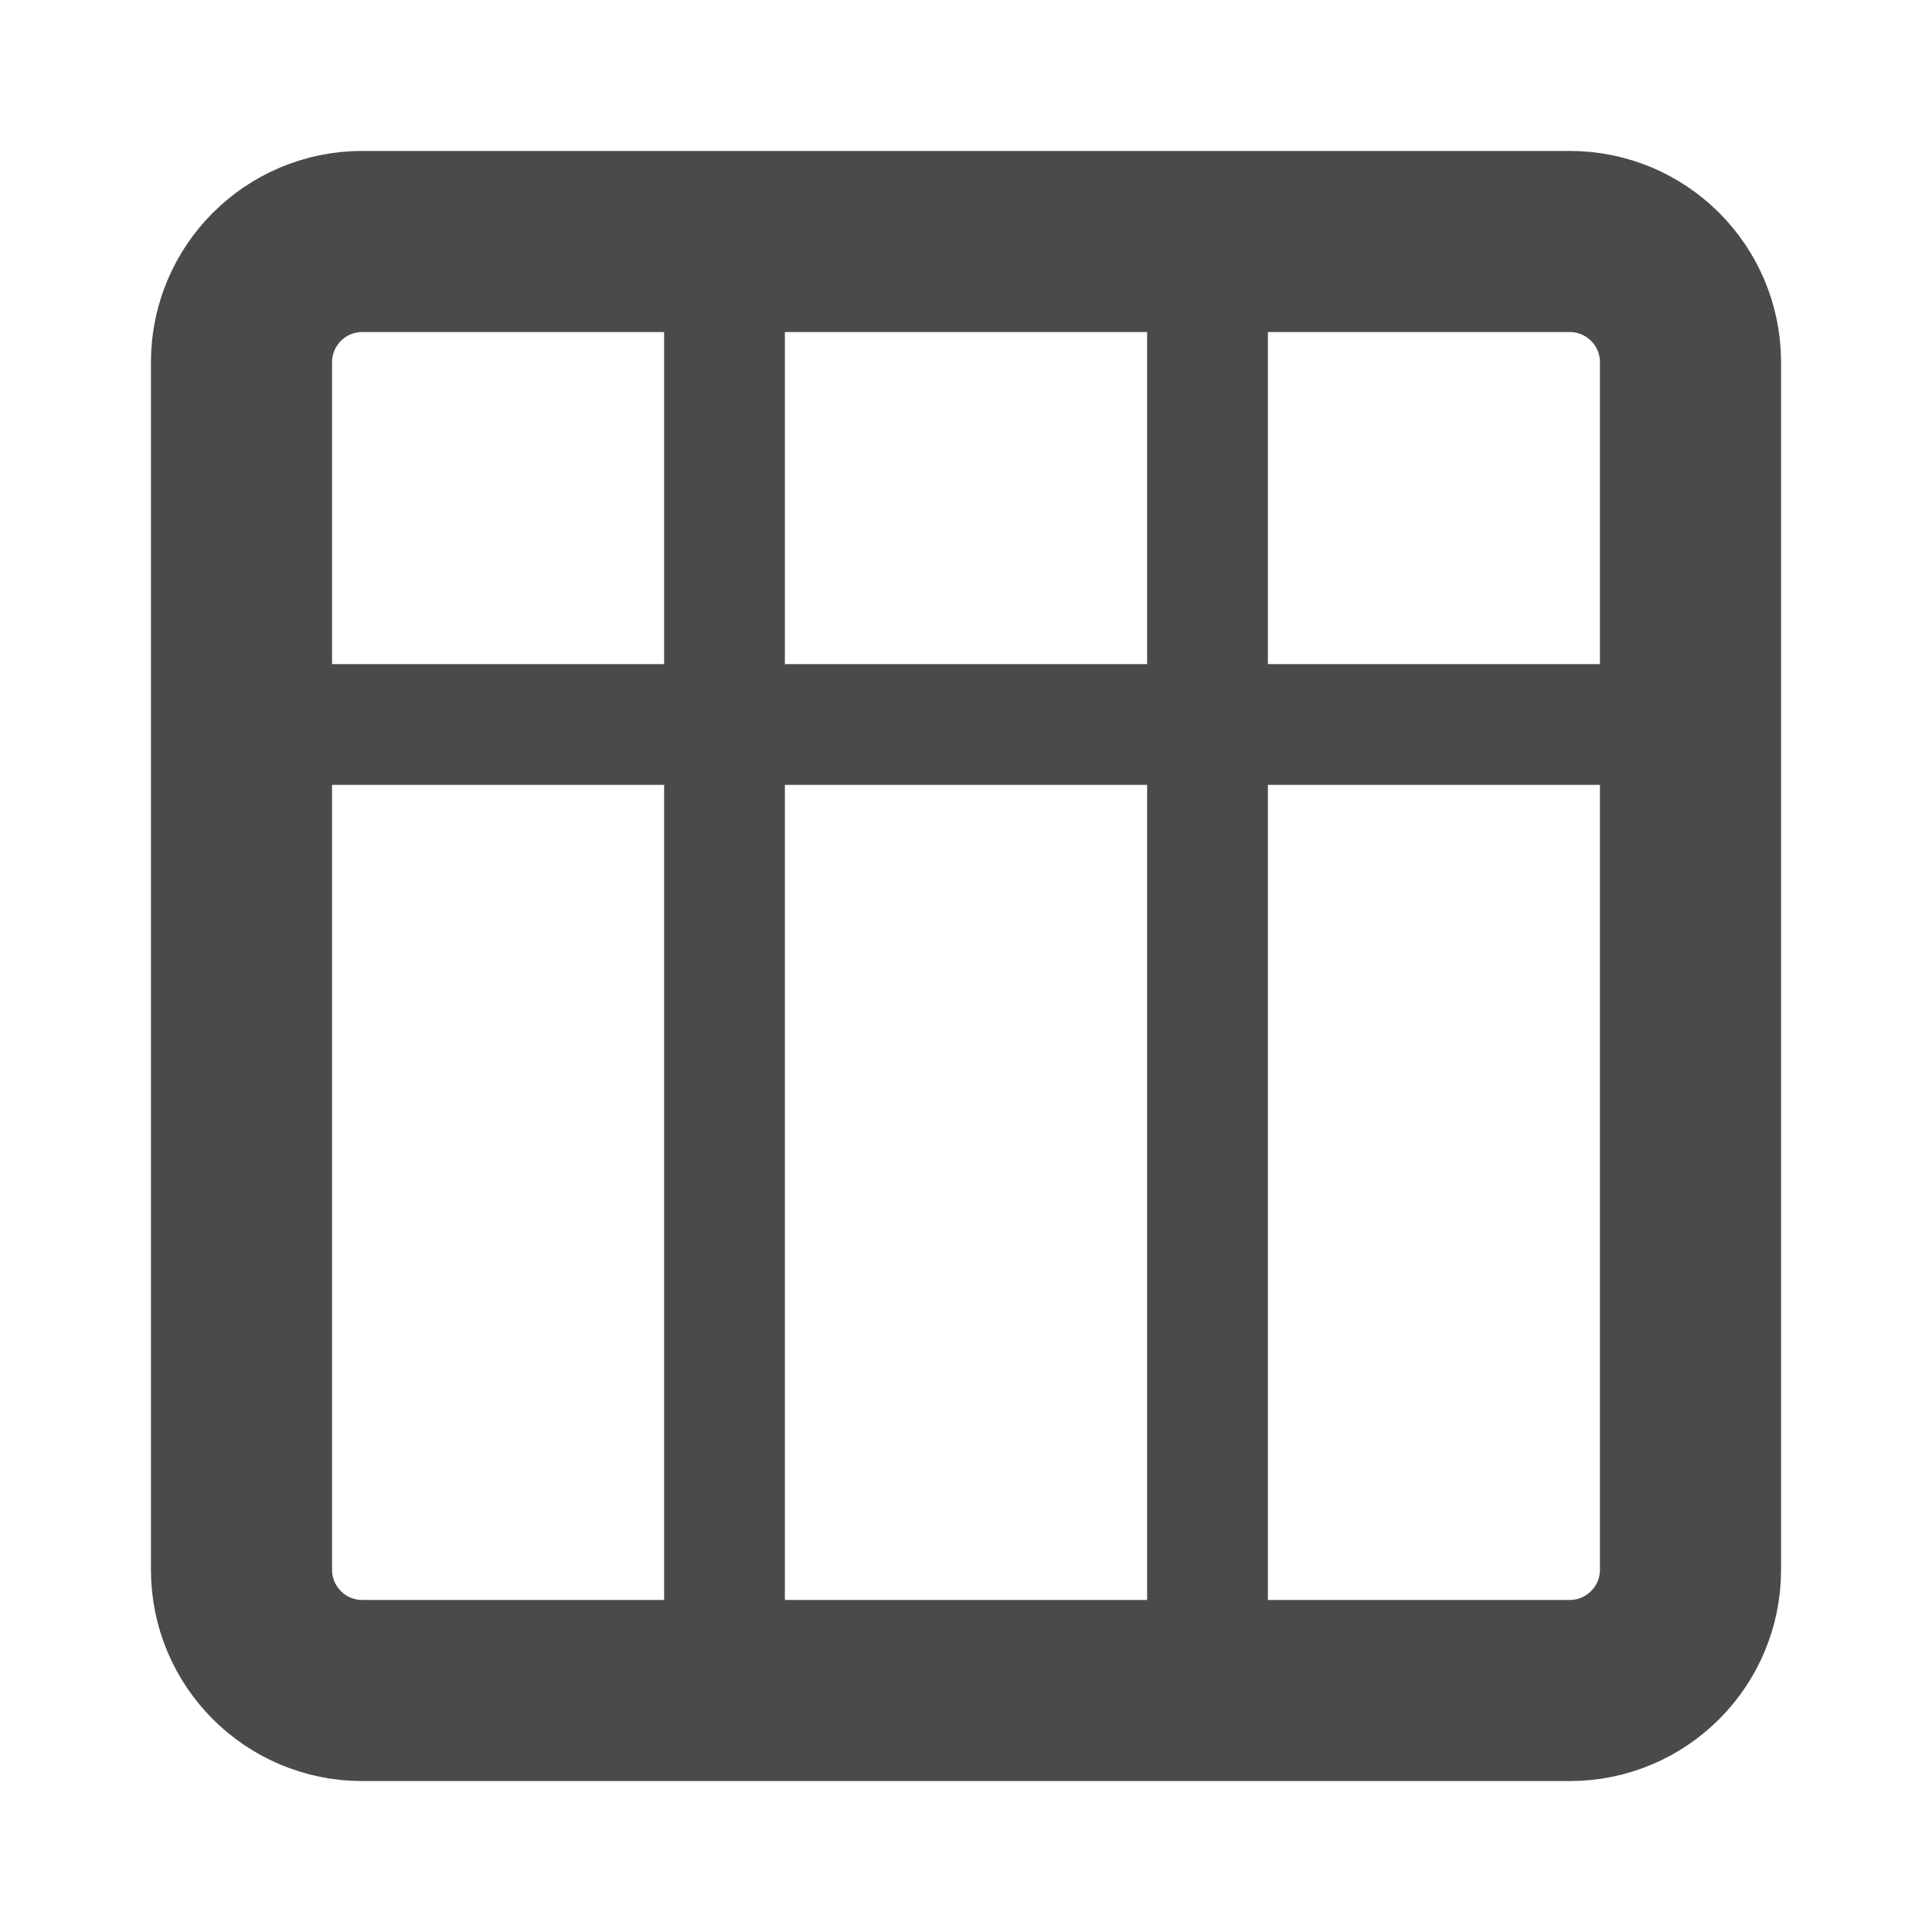
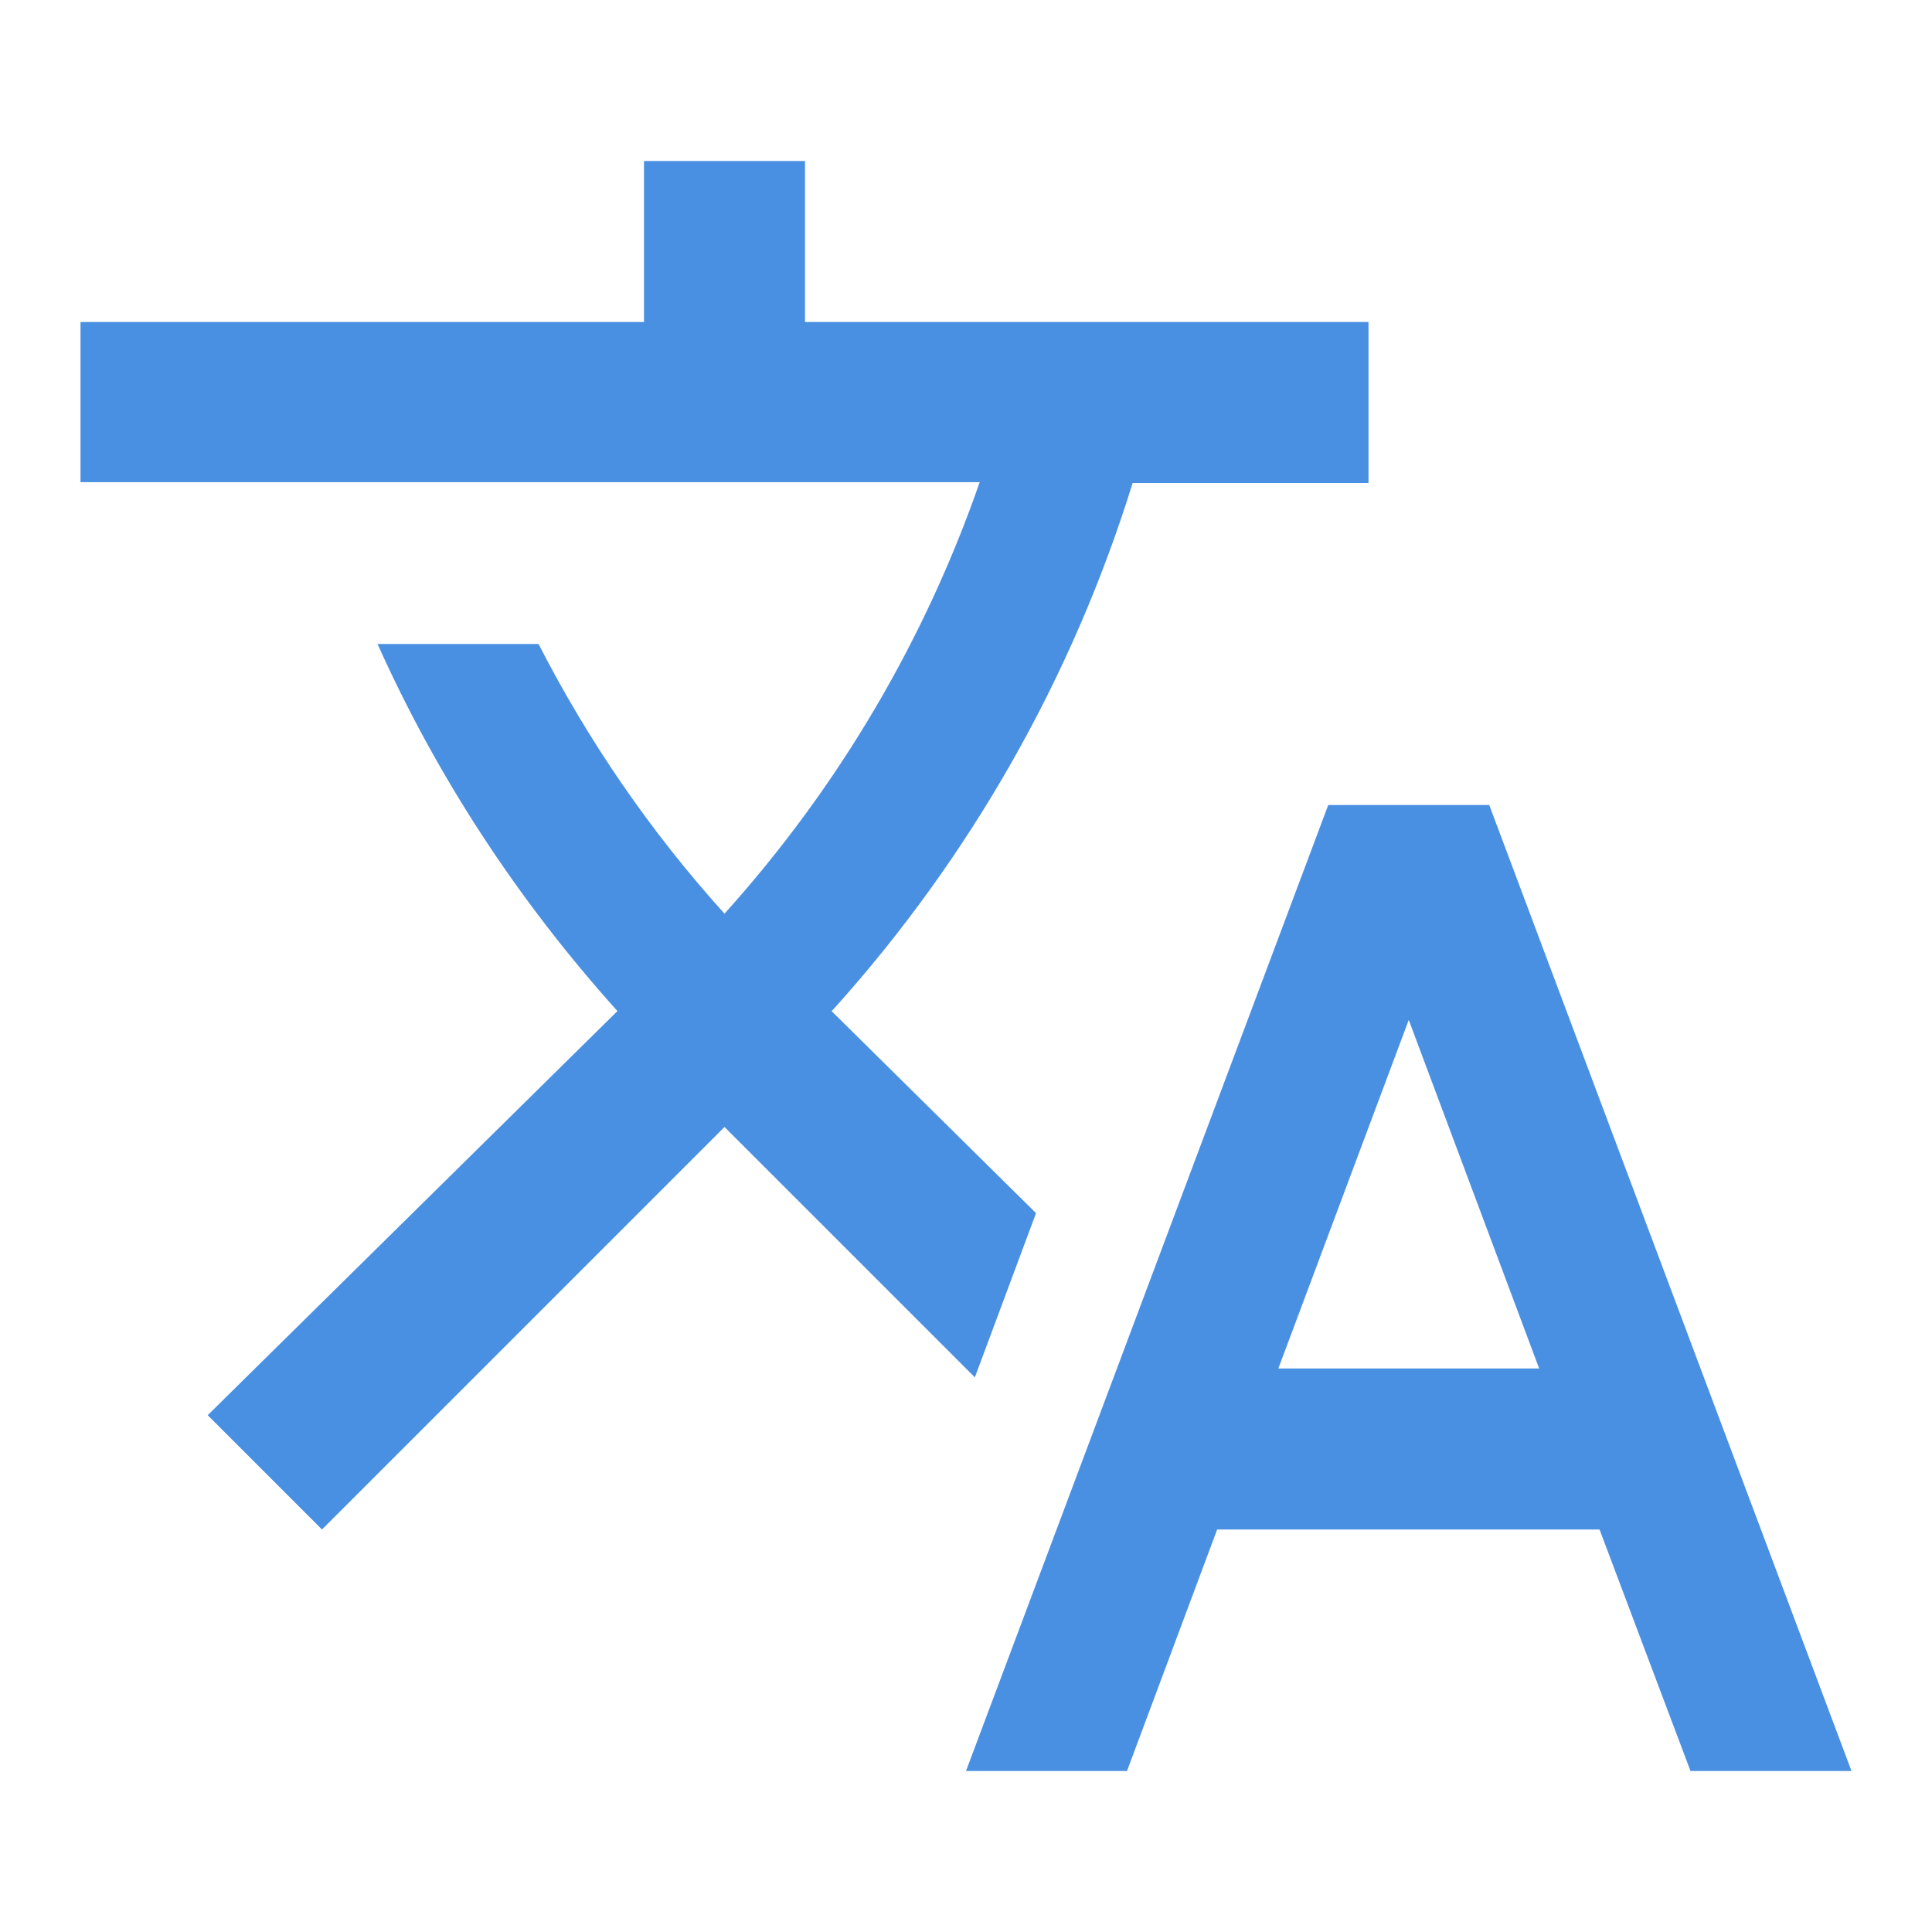
- <svg xmlns="http://www.w3.org/2000/svg" width="16" height="16" viewBox="0 0 16 16" fill="none">
-   <rect x="2" y="2" width="12" height="12" rx="1" stroke="#4A4A4A" stroke-width="1.5" />
-   <path d="M2 6H14M6 2V14M10 2V14" stroke="#4A4A4A" stroke-width="1" />
+ <svg xmlns="http://www.w3.org/2000/svg" width="16" height="16" viewBox="0 0 24 24" fill="none">
+   <path fill="#4A90E2" d="m12.87 15.07-2.54-2.51.03-.03A17.52 17.52 0 0 0 14.07 6H17V4h-7V2H8v2H1v1.99h11.17C11.5 7.92 10.44 9.75 9 11.35 8.07 10.32 7.3 9.19 6.69 8h-2c.73 1.63 1.73 3.17 2.98 4.56l-5.09 5.02L4 19l5-5 3.11 3.11.76-2.04zM18.5 10h-2L12 22h2l1.12-3h4.75L21 22h2l-4.5-12zm-2.62 7 1.62-4.33L19.12 17h-3.24z" />
</svg>
